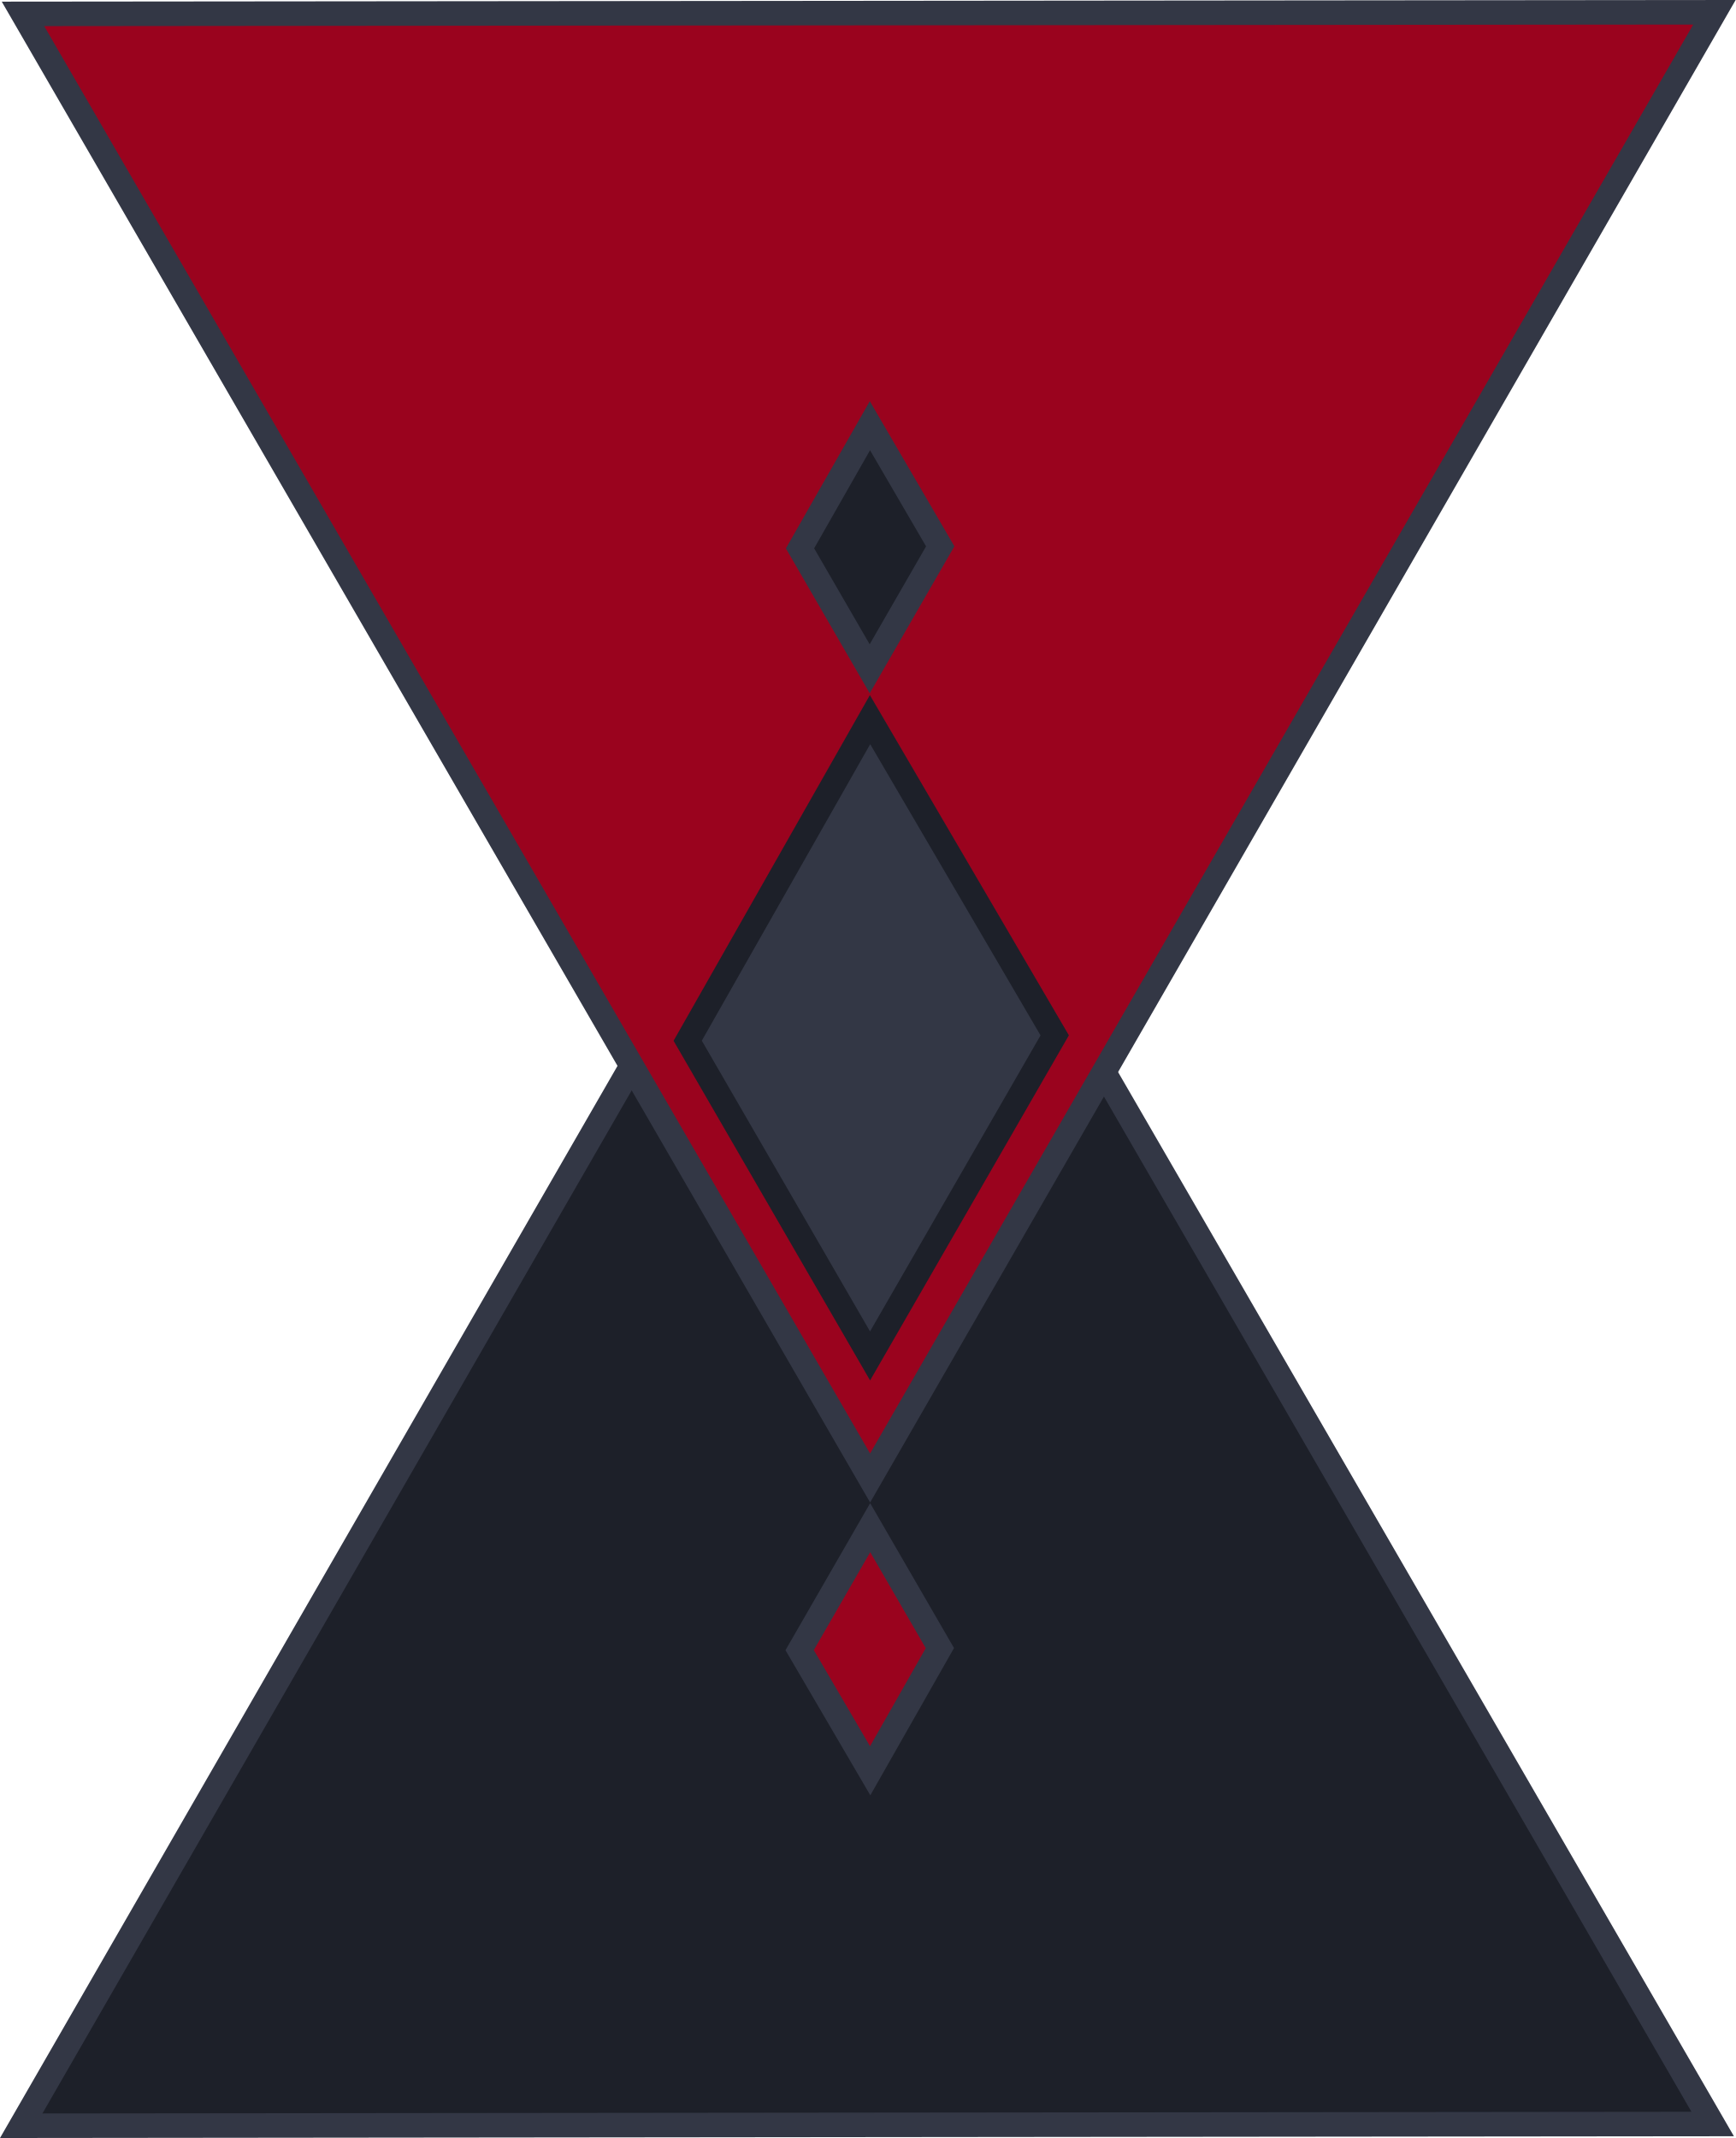
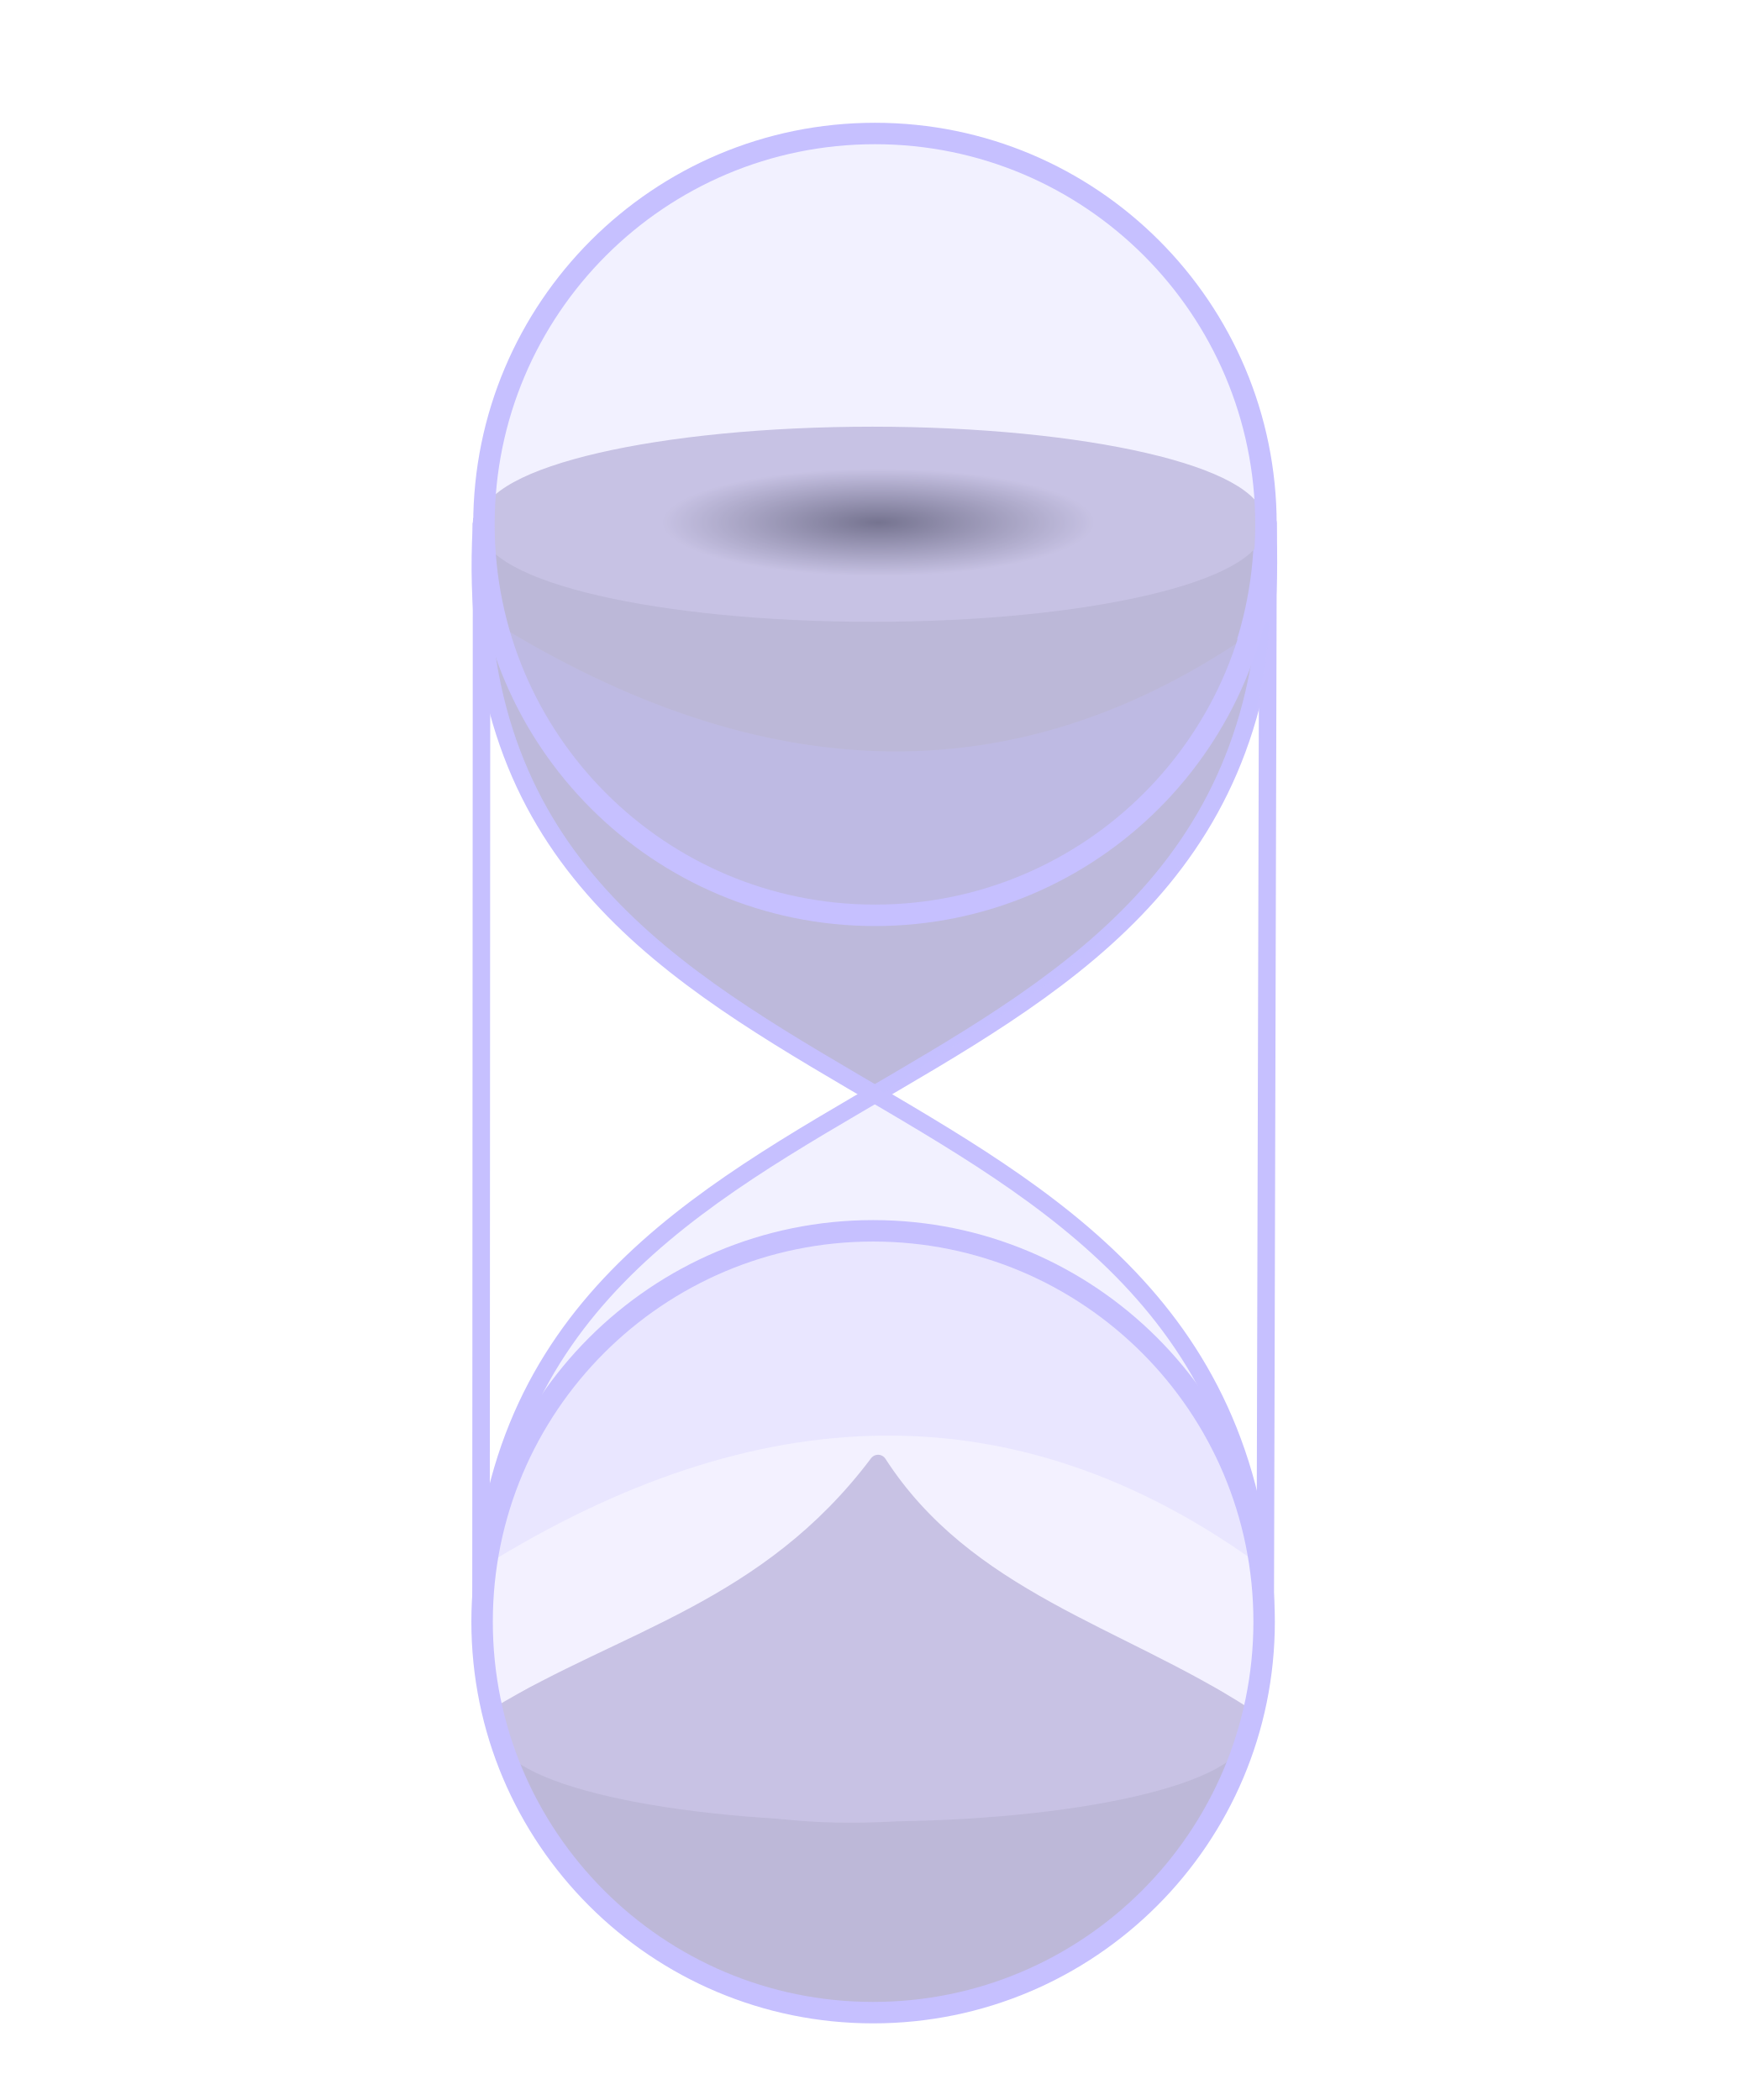
- <svg xmlns="http://www.w3.org/2000/svg" width="93.696mm" height="115.412mm" viewBox="0 0 93.696 115.412" version="1.1" id="svg1">
-   <defs id="defs1" />
+ <svg xmlns="http://www.w3.org/2000/svg" xmlns:xlink="http://www.w3.org/1999/xlink" width="100mm" height="120mm" viewBox="0 0 100 120" version="1.1" id="svg1">
+   <defs id="defs1">
+     <linearGradient id="linearGradient9">
+       <stop style="stop-color:#5f5e70;stop-opacity:1;" offset="0" id="stop10" />
+       <stop style="stop-color:#c8c3dc;stop-opacity:1;" offset="0.717" id="stop9" />
+     </linearGradient>
+     <radialGradient xlink:href="#linearGradient9" id="radialGradient10" cx="53.253" cy="209.833" fx="53.253" fy="209.833" r="17.234" gradientTransform="matrix(1,0,0,0.2482144,0,157.7496)" gradientUnits="userSpaceOnUse" />
+   </defs>
  <g id="layer1" transform="translate(-3.078437,-179.9829)">
-     <path style="fill:#1d2029;fill-opacity:1;stroke:#333745;stroke-width:1.323;stroke-dasharray:none;stroke-opacity:1" id="path1" d="M 89.502,120.919 46.852,104.627 4.203,88.336 39.637,59.546 75.07,30.756 82.286,75.838 Z" transform="rotate(-20.9647,561.9804,191.4789)" />
-     <path style="fill:#9a031e;fill-opacity:1;stroke:#333745;stroke-width:1.323;stroke-dasharray:none;stroke-opacity:1" id="path1-3" d="M 89.502,120.919 46.852,104.627 4.203,88.336 39.637,59.546 75.07,30.756 82.286,75.838 Z" transform="rotate(159.0398,41.37849,142.9467)" />
-     <path id="path2" style="fill:#333745;fill-opacity:1;stroke:#1d2029;stroke-width:1.323;stroke-dasharray:none;stroke-opacity:1" d="m 40.202,236.163 9.845,17.014 9.968,-17.304 -9.969,-17.043 z" />
-     <path id="path2-3" style="fill:#9a031e;fill-opacity:1;stroke:#333745;stroke-width:1.323;stroke-dasharray:none;stroke-opacity:1" d="m 46.246,269.06 3.807,6.511 3.763,-6.622 -3.762,-6.5 z" />
-     <path id="path2-3-4" style="fill:#1d2029;fill-opacity:1;stroke:#333745;stroke-width:1.323;stroke-dasharray:none;stroke-opacity:1" d="m 46.266,209.585 3.761,6.5 3.808,-6.611 -3.796,-6.511 z" />
+     <path id="path1-1-7" style="fill:#bab6cd;fill-opacity:1;stroke:#bab6cd;stroke-width:1.225;stroke-linecap:square;stroke-miterlimit:4.9;stroke-opacity:1;paint-order:fill markers stroke" d="M 31.935,279.421 A 22.338,22.338 0 0 0 52.923,294.27 22.338,22.338 0 0 0 73.911,279.421 Z" />
+     <path style="fill:#c8c3dc;fill-opacity:1;stroke:#c8c3dc;stroke-width:1;stroke-linecap:round;stroke-linejoin:round;stroke-miterlimit:4.9;stroke-opacity:1;paint-order:markers stroke fill" d="m 53.241,263.612 c -6.312,8.391 -14.522,10.023 -21.725,14.406 16.36,9.177 29.745,5.602 42.656,0 -7.218,-4.649 -15.927,-6.656 -20.931,-14.406 z" id="path6" />
+     <ellipse style="fill:#c8c3dc;fill-opacity:1;stroke:#c8c3dc;stroke-width:0.956;stroke-linecap:square;stroke-miterlimit:4.9;stroke-opacity:1;paint-order:fill markers stroke" id="path7-1" cx="52.895" cy="278.761" rx="21.07" ry="4.83" />
+     <path id="path1-0" style="fill:#bab6cd;stroke:#c6c0ff;stroke-width:1.225;stroke-linecap:square;stroke-miterlimit:4.9;stroke-opacity:1;paint-order:fill markers stroke;fill-opacity:1" d="m 75.329,210.441 c -0.116,0.018 -0.231,0.035 -0.352,0.035 H 30.707 a 22.338,22.338 0 0 0 22.31,21.939 22.338,22.338 0 0 0 22.312,-21.974 z" />
+     <ellipse style="fill:#c8c3dc;fill-opacity:1;stroke:#c8c3dc;stroke-width:1;stroke-linecap:square;stroke-miterlimit:4.9;stroke-opacity:1;paint-order:fill markers stroke" id="path7" cx="52.914" cy="209.94" rx="21.96" ry="5.075" />
+     <ellipse style="fill:url(#radialGradient10);fill-opacity:1;stroke:#c8c3dc;stroke-width:0.767;stroke-linecap:square;stroke-miterlimit:4.9;stroke-opacity:1;paint-order:fill markers stroke" id="path7-8" cx="53.253" cy="209.833" rx="16.85" ry="3.894" />
+     <path style="fill:#bab6cd;fill-opacity:1;stroke:none;stroke-width:1;stroke-linecap:round;stroke-linejoin:round;stroke-miterlimit:4.9;stroke-opacity:1;paint-order:markers stroke fill" d="m 30.721,215.483 c 14.308,9.689 29.051,11.241 44.48,0 -0.942,16.039 -13.538,20.728 -22.041,27.023 -9.085,-6.272 -20.849,-10.127 -22.439,-27.023 z" id="path10" />
+     <path style="fill:#c6c0ff;fill-opacity:0.22;stroke:none;stroke-width:1;stroke-linecap:round;stroke-linejoin:round;stroke-miterlimit:4.9;stroke-opacity:1;paint-order:markers stroke fill" d="m 30.689,269.5 c 15.552,-9.674 30.424,-10.279 44.48,0 -0.942,-16.039 -13.538,-20.728 -22.041,-27.023 -9.085,6.272 -20.849,10.127 -22.439,27.023 z" id="path10-1" />
+     <circle style="fill:#c6c0ff;stroke:#c6c0ff;stroke-width:1.225;stroke-linecap:square;stroke-miterlimit:4.9;paint-order:fill markers stroke;stroke-opacity:1;fill-opacity:0.222" id="path1-1" cx="-272.653" cy="52.958" r="22.338" transform="rotate(-90)" />
+     <path style="fill:#c6c0ff;fill-opacity:0.22;stroke:#c6c0ff;stroke-width:1;stroke-linecap:round;stroke-linejoin:round;stroke-miterlimit:4.9;stroke-opacity:1;paint-order:markers stroke fill" d="m 30.59,209.918 -0.033,62.581" id="path11" />
+     <path style="fill:#c6c0ff;fill-opacity:0.22;stroke:#c6c0ff;stroke-width:1;stroke-linecap:round;stroke-linejoin:round;stroke-miterlimit:4.9;stroke-opacity:1;paint-order:markers stroke fill" d="m 75.522,209.895 -0.165,62.862" id="path11-5" />
+     <path style="fill:none;stroke:#c6c0ff;stroke-width:1;stroke-linecap:square;stroke-miterlimit:4.9;stroke-opacity:1;paint-order:fill markers stroke" d="m 30.58,210.104 c -1.944,36.444 43.567,27.216 44.786,62.301" id="path4" />
+     <path style="fill:none;stroke:#c6c0ff;stroke-width:1;stroke-linecap:square;stroke-miterlimit:4.9;stroke-opacity:1;paint-order:fill markers stroke" d="m 75.474,209.608 c 2.073,37.141 -43.789,28.018 -44.901,62.301" id="path4-7" />
+     <path style="fill:#c6c0ff;fill-opacity:0.27;stroke:none;stroke-width:1;stroke-linecap:round;stroke-linejoin:round;stroke-miterlimit:4.9;stroke-opacity:1;paint-order:markers stroke fill" d="m 31.124,215.437 c 15.552,9.674 30.424,10.279 44.48,0 -0.942,16.039 -13.538,20.728 -22.041,27.023 -9.085,-6.272 -20.849,-10.127 -22.439,-27.023 z" id="path10-1-6" />
+     <circle style="fill:#c6c0ff;stroke:#c6c0ff;stroke-width:1.225;stroke-linecap:square;stroke-miterlimit:4.9;paint-order:fill markers stroke;stroke-opacity:1;fill-opacity:0.22" id="path1" cx="-209.949" cy="53.063" r="22.338" transform="rotate(-90)" />
  </g>
</svg>
